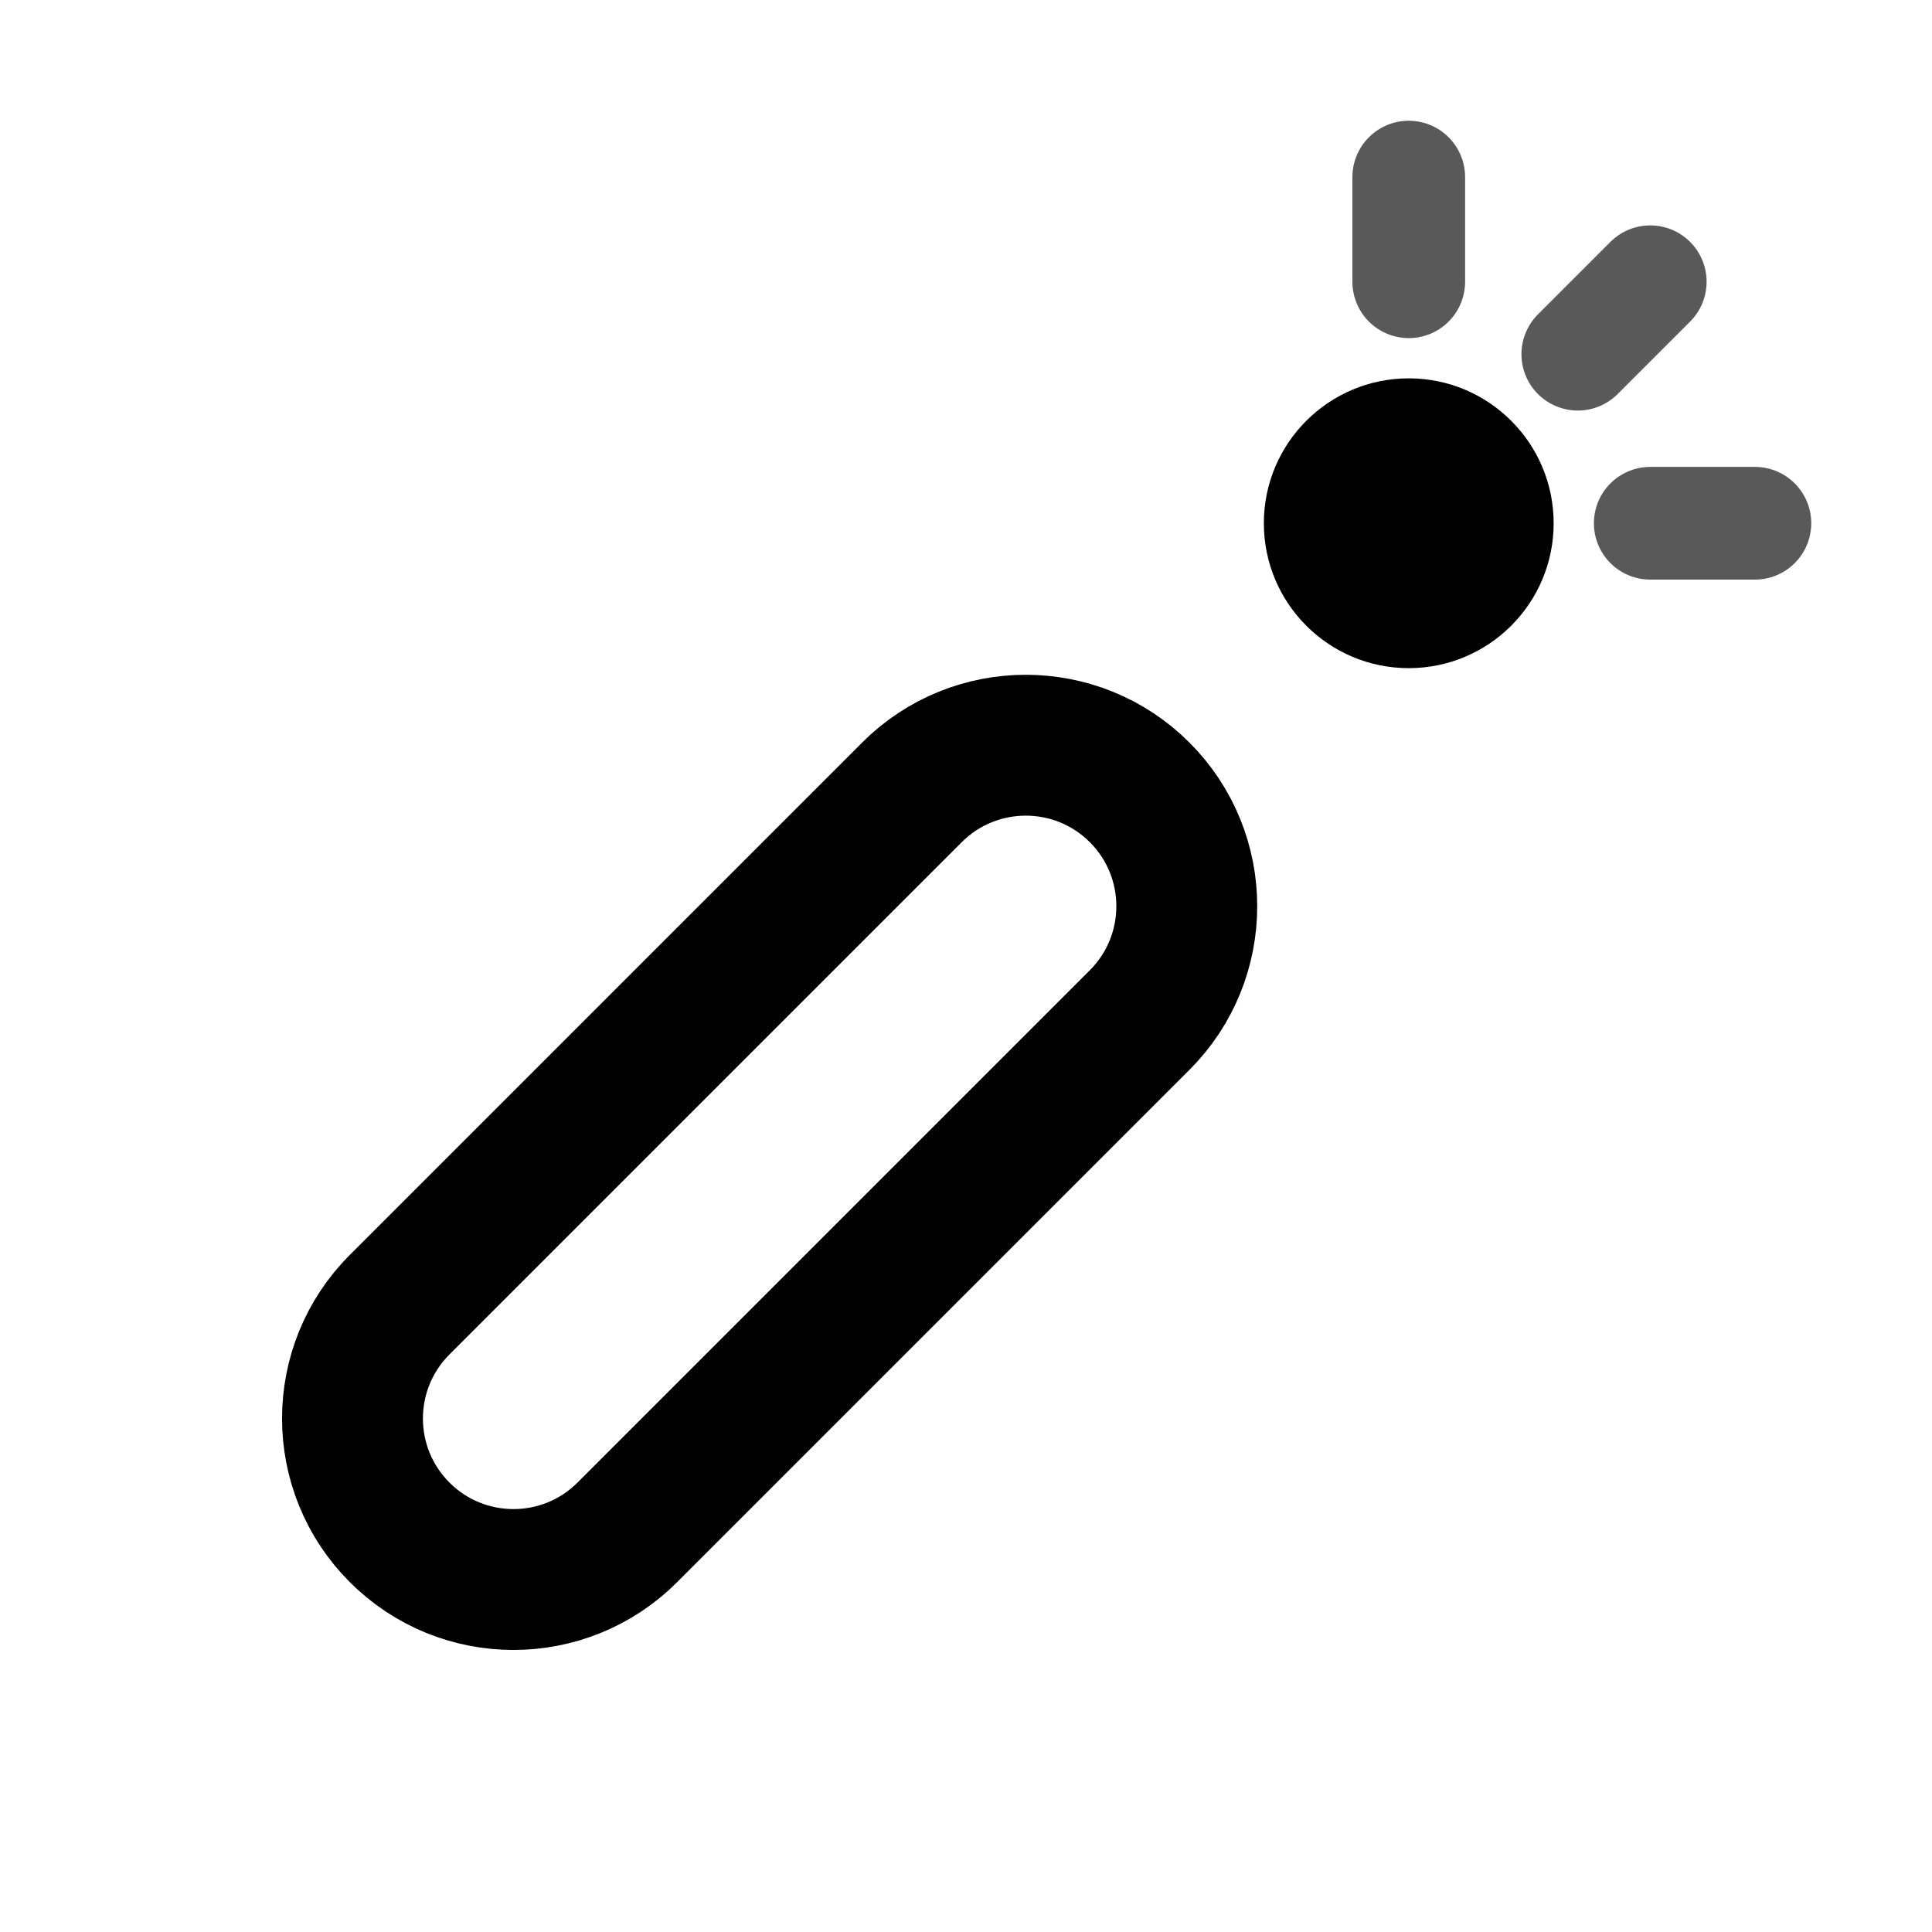
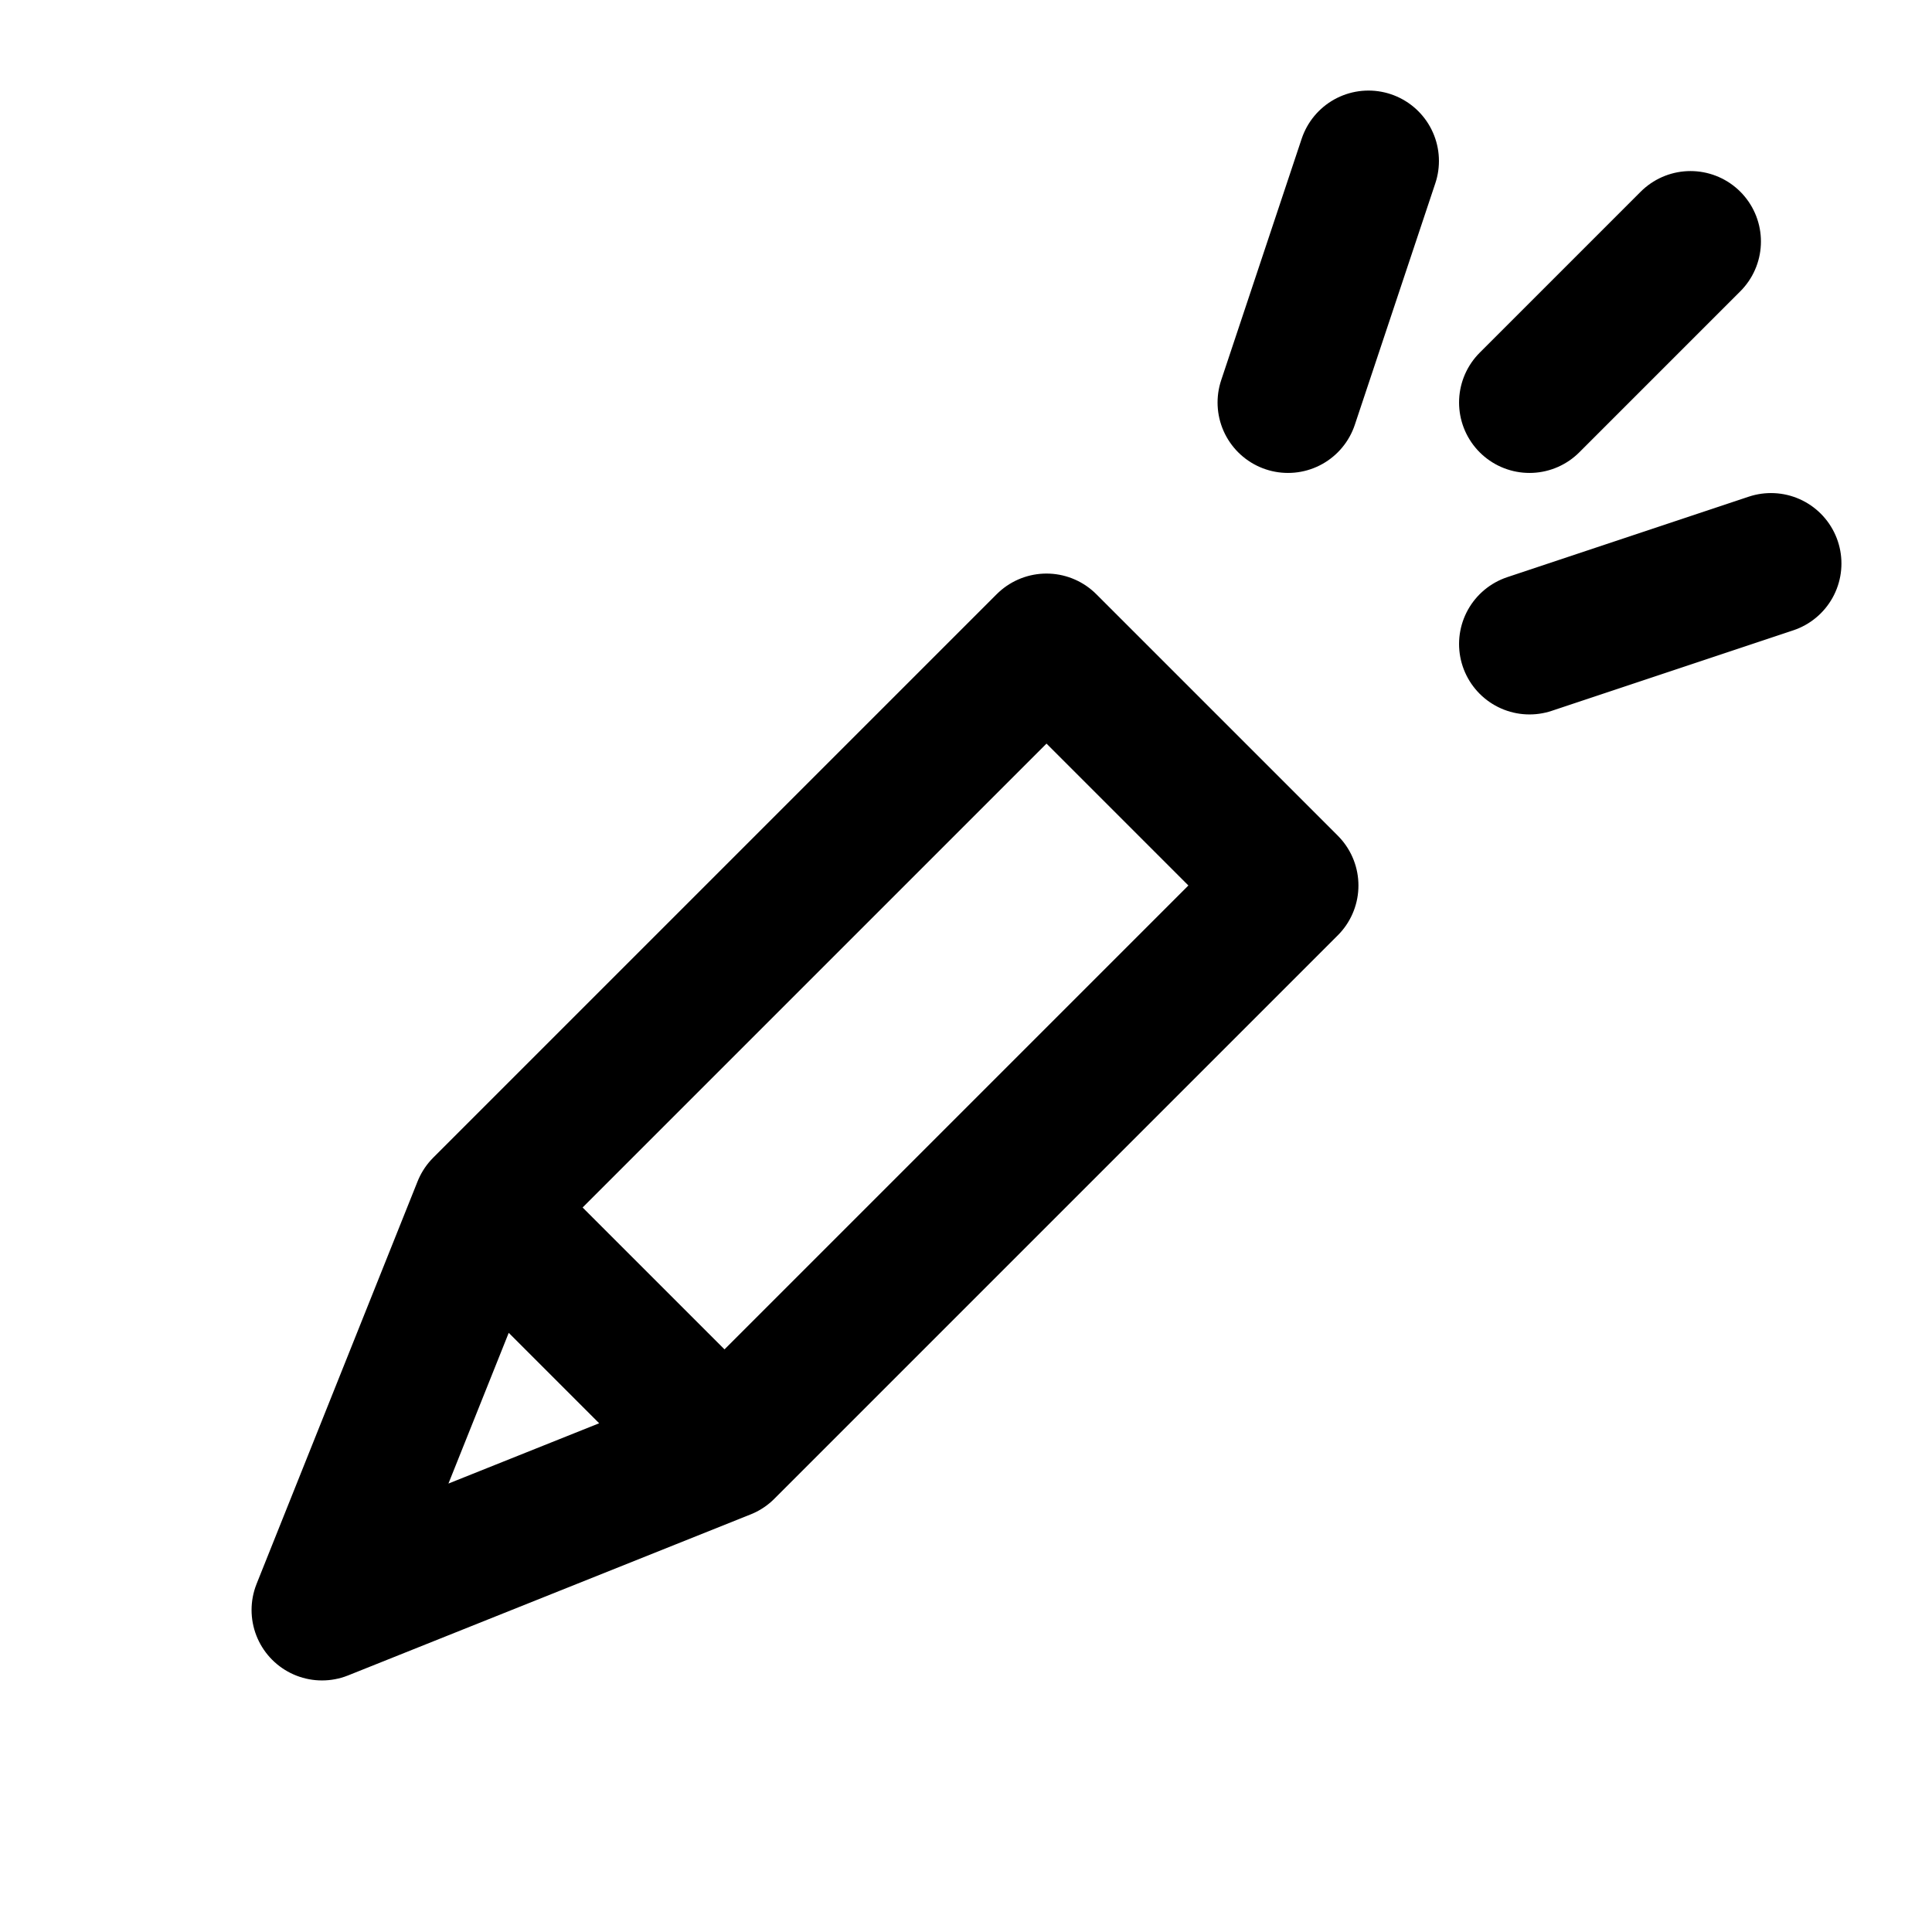
<svg xmlns="http://www.w3.org/2000/svg" width="24" height="24" viewBox="0 0 24 24" fill="none" stroke="currentColor" stroke-width="1.75" stroke-linecap="round" stroke-linejoin="round">
-   <rect x="-2" y="-8" width="4" height="13" rx="2" transform="translate(8.5 15.5) rotate(45)" />
-   <circle cx="17.5" cy="6.5" r="1.8" fill="currentColor" stroke="none" />
-   <path d="M17.5 2.2v1.3M21.8 6.5h-1.3M20.5 3.5l-.9.9" stroke-width="1.4" stroke-opacity="0.65" />
+   <path d="m4 20 2-5 7-7 3 3-7 7zM6 15l3 3M16 5l1-3M19 8l3-1M19 5l2-2" />
</svg>
